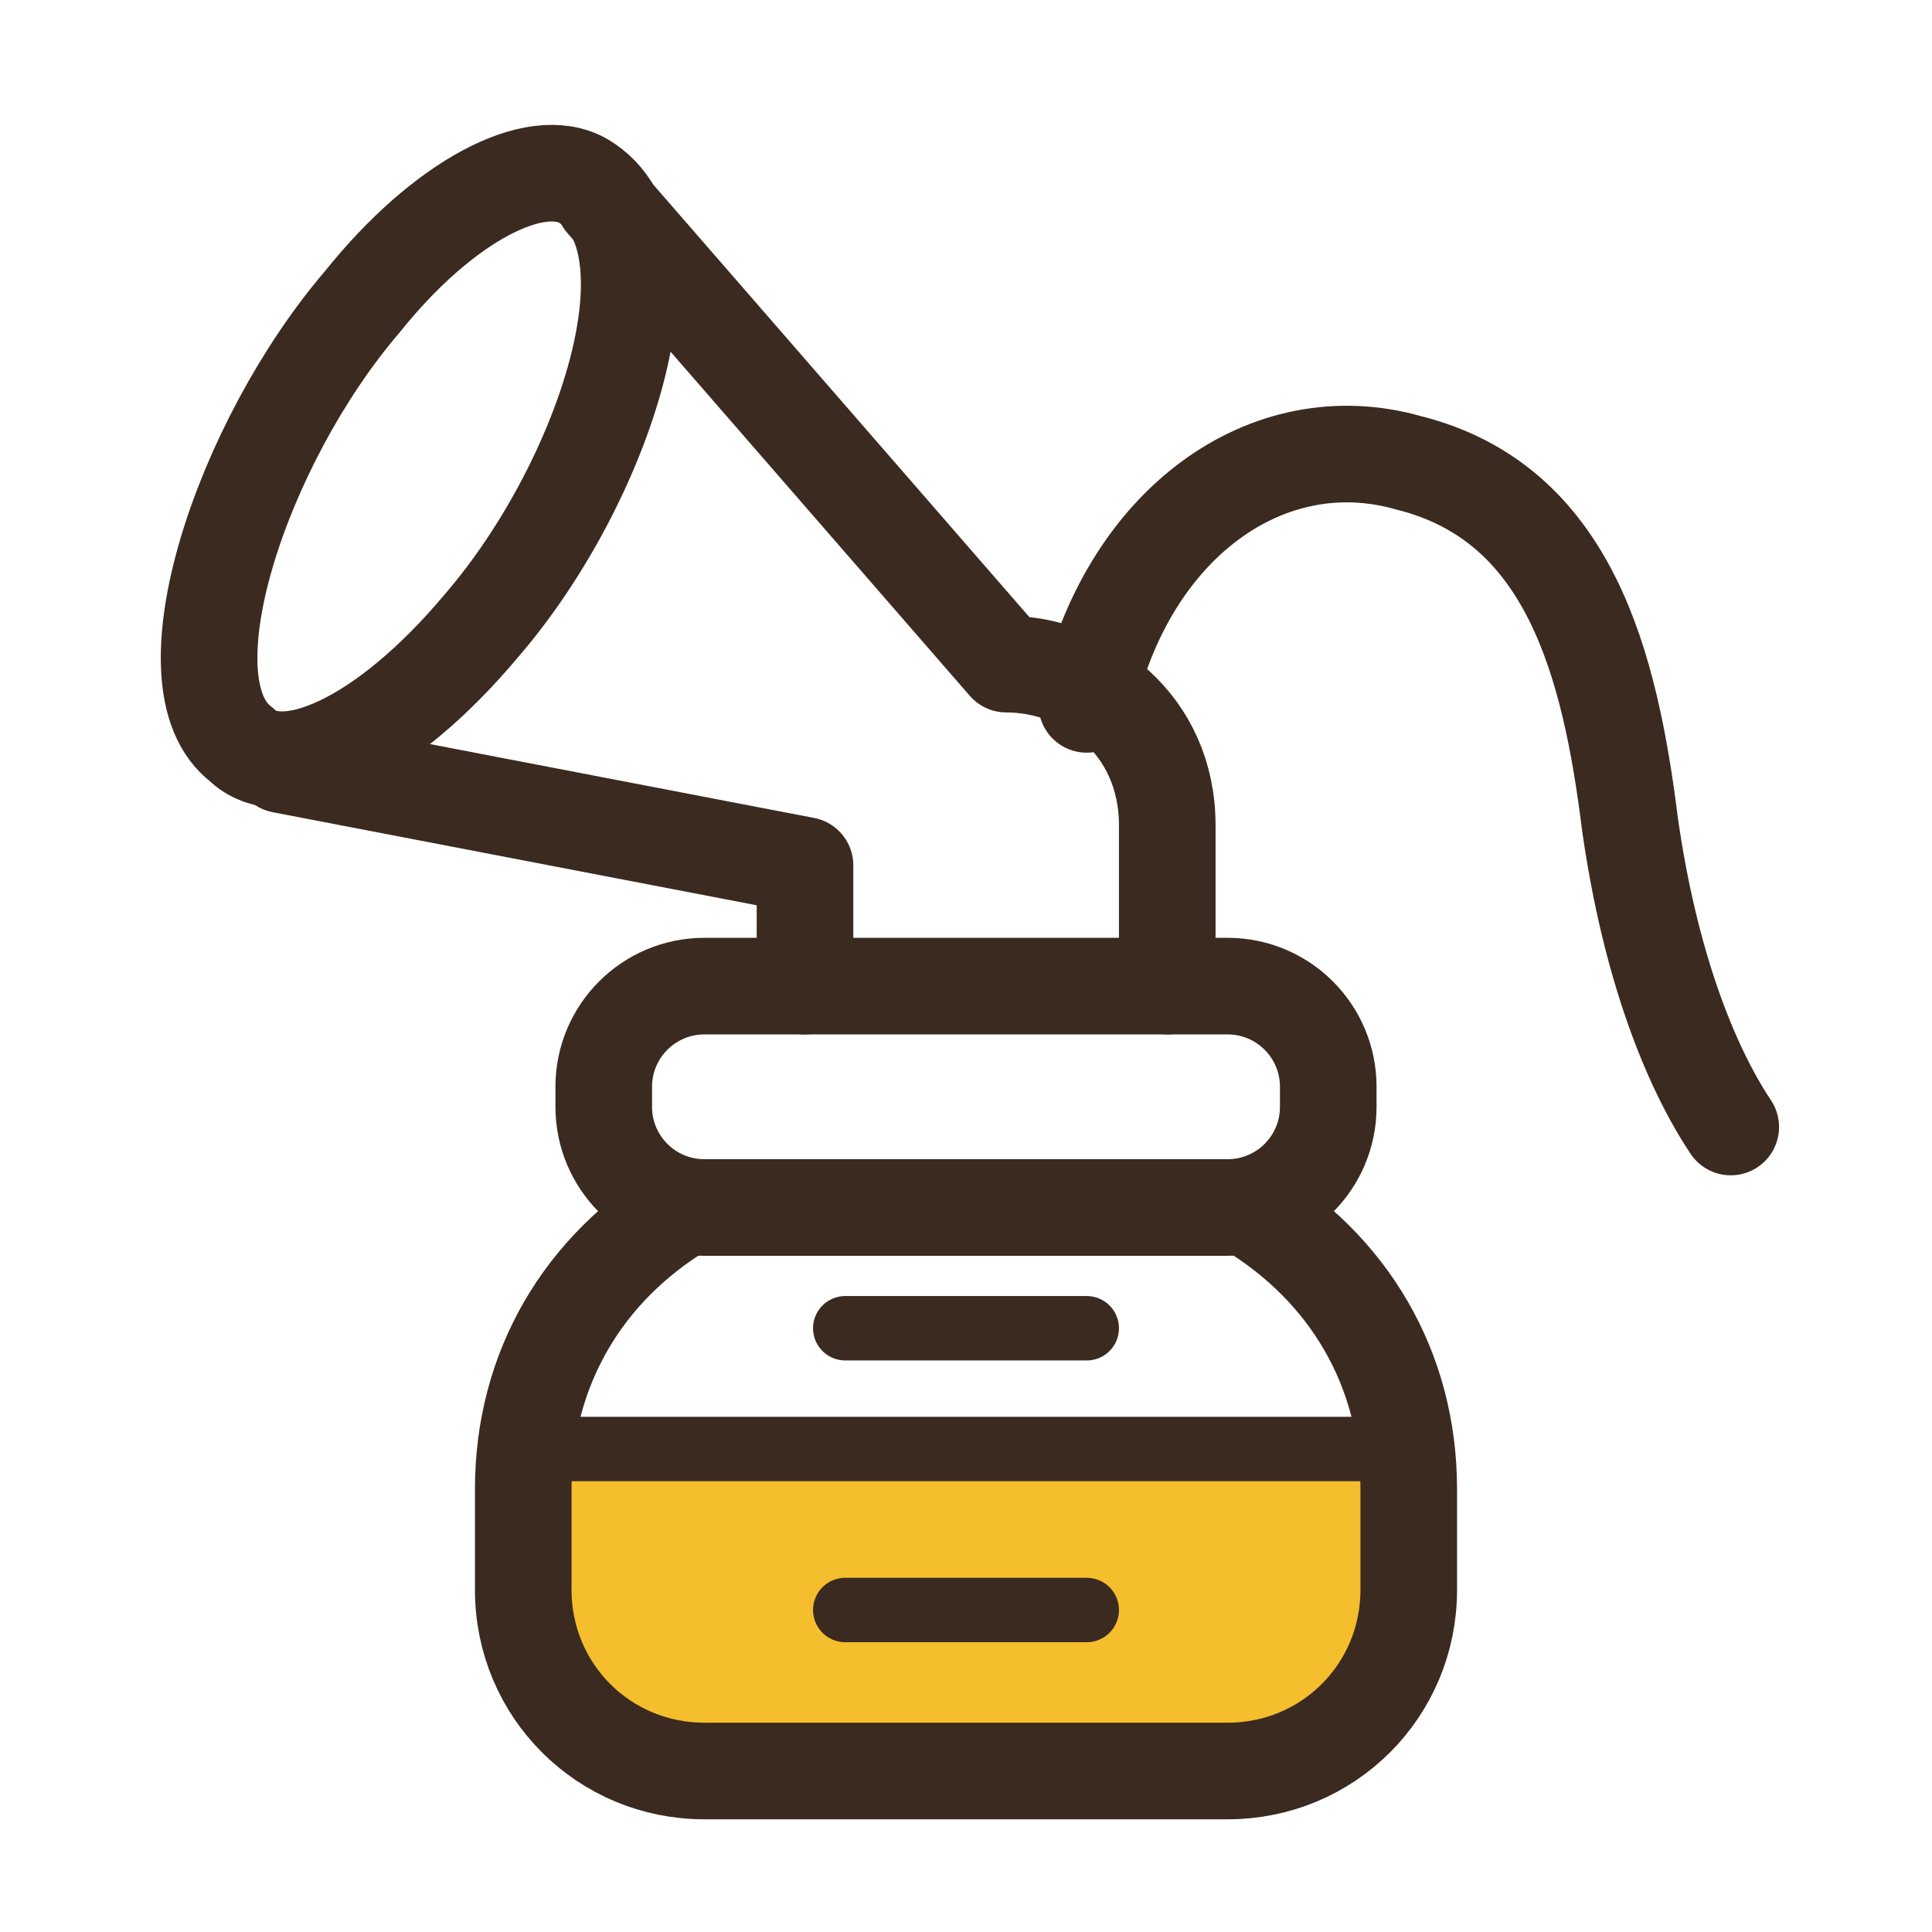
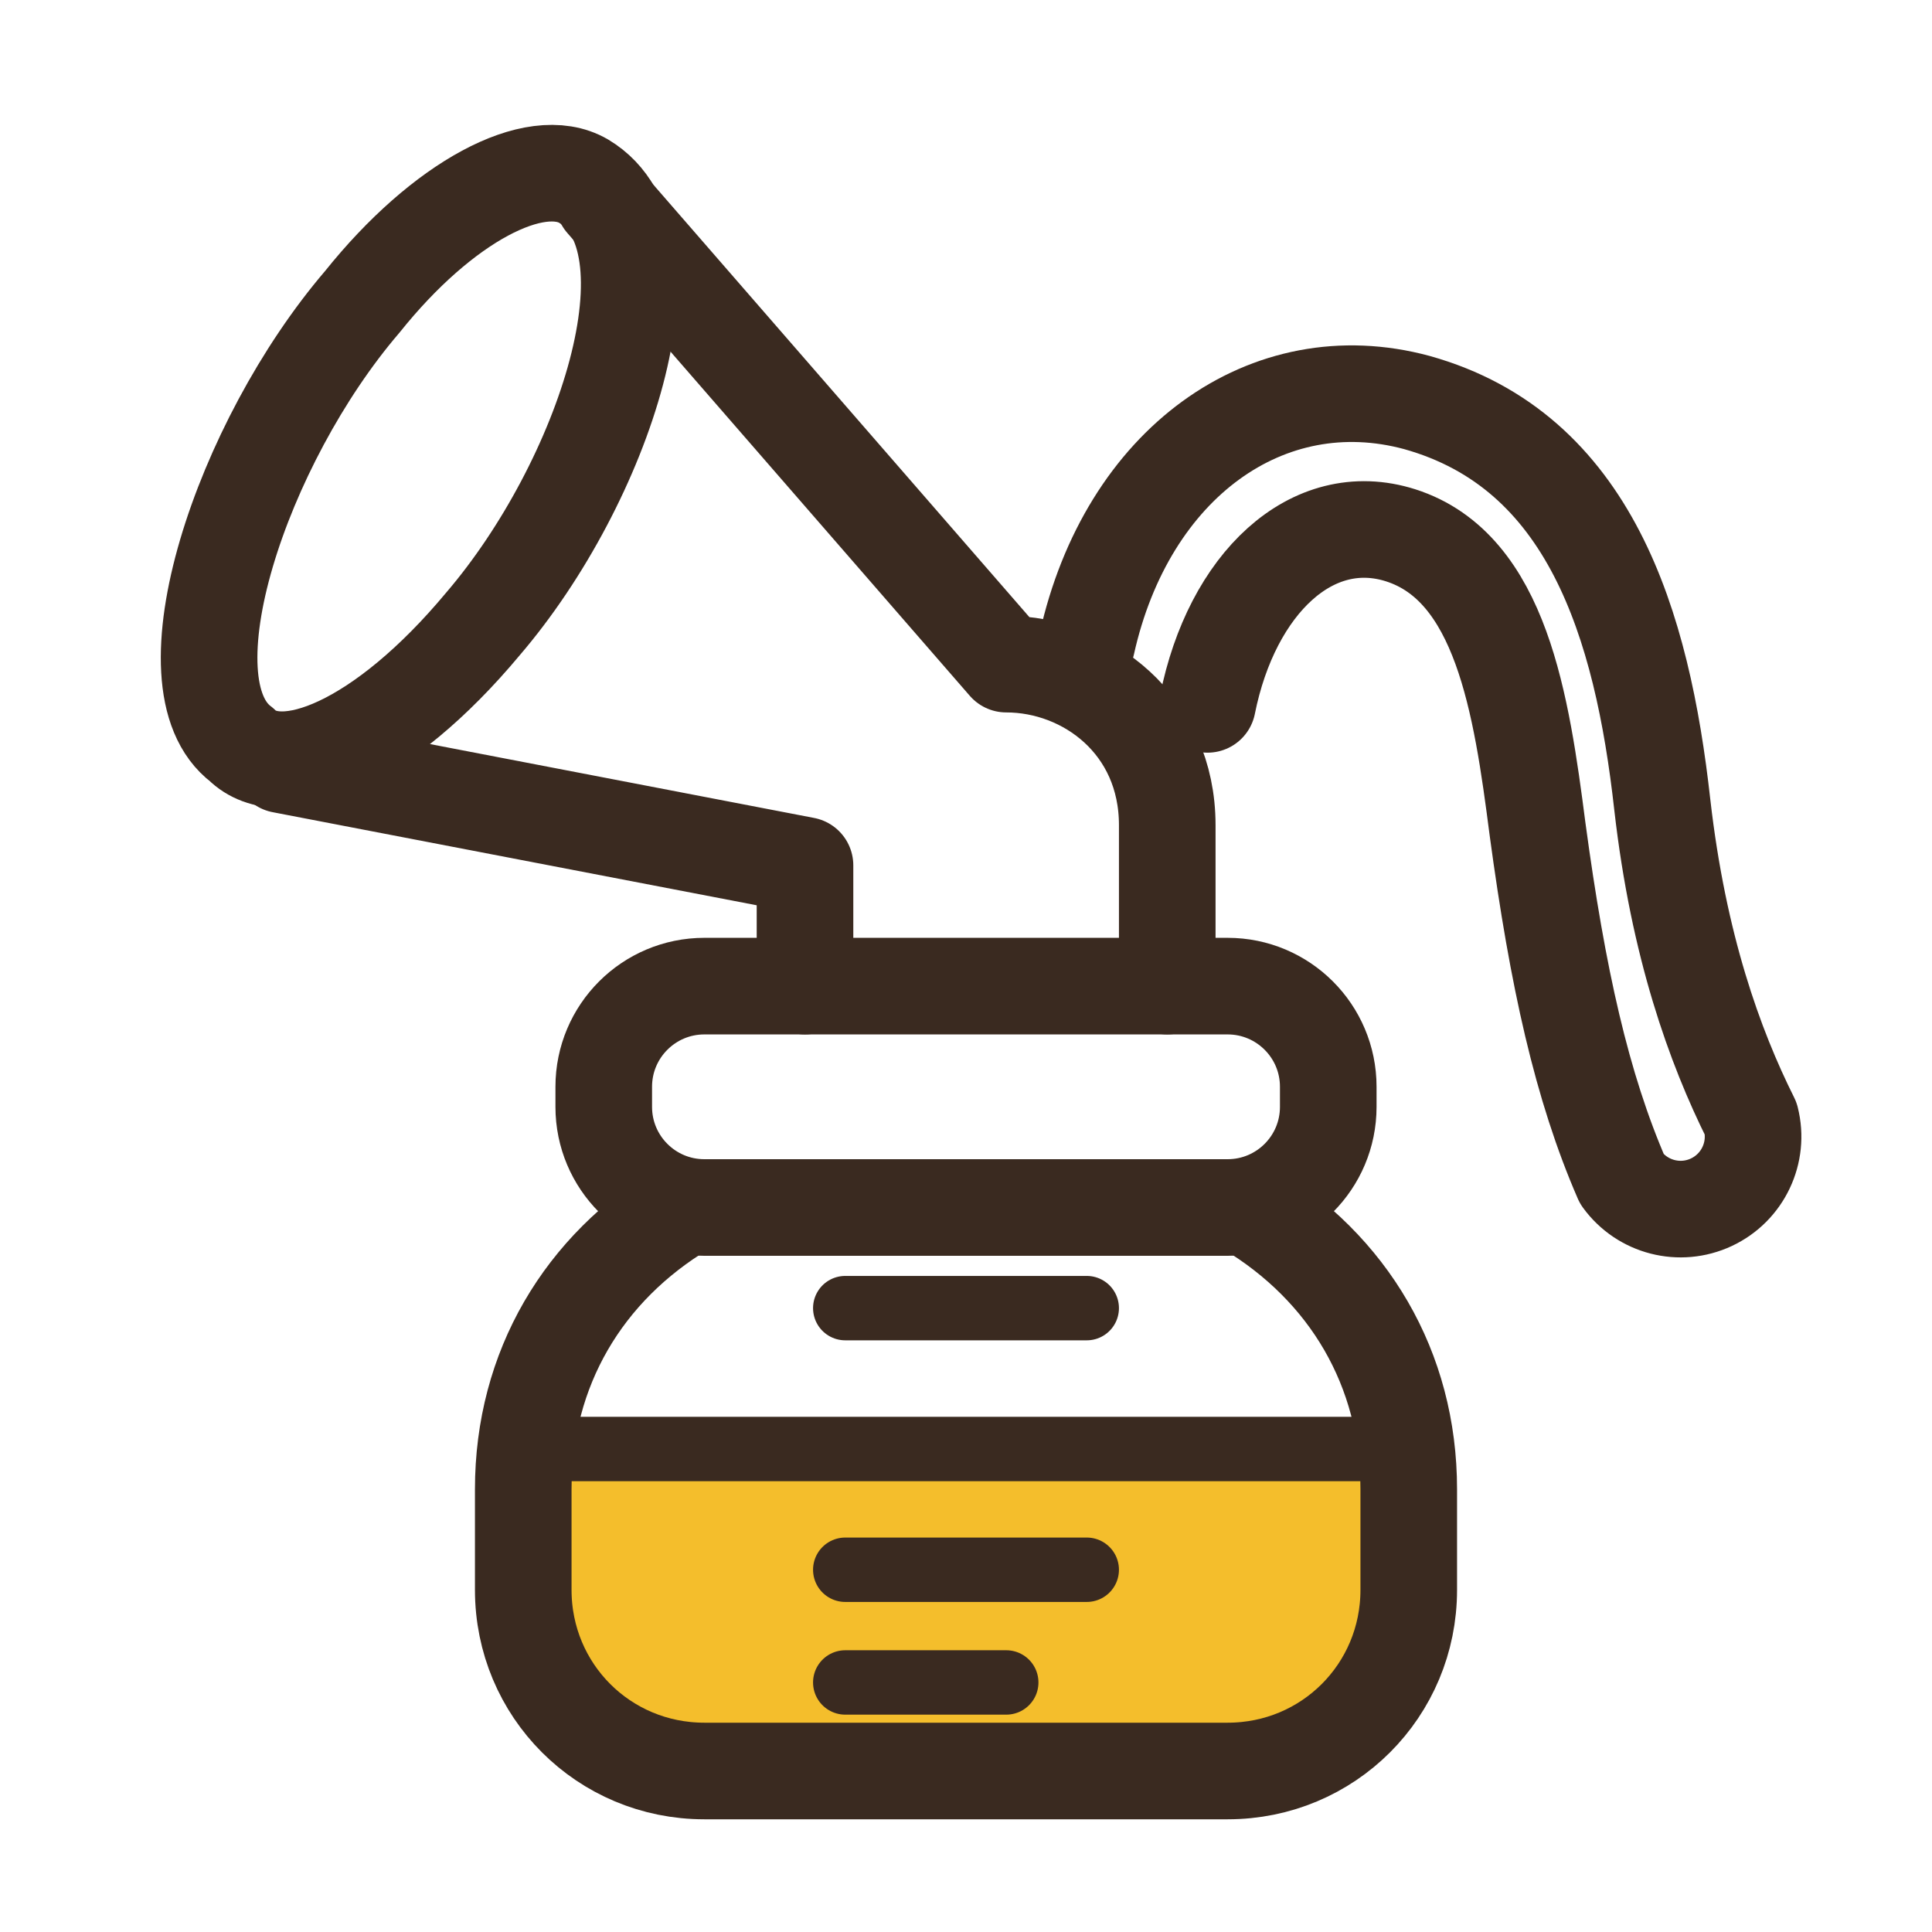
<svg xmlns="http://www.w3.org/2000/svg" viewBox="0 0 48 48" width="24" height="24">
  <path d="M13.2 36H34.8C35 36.3 35 36.7 35 37V39.5C35 42 33 44 30.5 44H17.5C15 44 13 42 13 39.5V37C13 36.7 13 36.3 13.2 36Z" fill="#F4BE2C" />
  <path d="M14.5 4.5C17 6 15 12 12 15.5C9.5 18.5 7 19.5 6 18.5C4 17 6 11 9 7.5C11 5 13.3 3.8 14.5 4.5Z" fill="none" stroke="#3A2A20" stroke-width="2.4" stroke-linecap="round" stroke-linejoin="round" />
  <path d="M15 5L25 16.5C27 16.5 29 18 29 20.5V24.5M20 24.5V21.5L7 19" fill="none" stroke="#3A2A20" stroke-width="2.4" stroke-linecap="round" stroke-linejoin="round" />
-   <path d="M27 17.5C28 13 31.5 10.5 35 11.5C39 12.5 40 16.5 40.5 20.5C41 24 42 26.5 43 28" fill="none" stroke="#3A2A20" stroke-width="2.4" stroke-linecap="round" stroke-linejoin="round" />
+   <path d="M27 16C28 11.5 31.5 9 35.2 10C39.5 11.2 40.8 15.5 41.3 20C41.7 23.5 42.6 26 43.5 27.8A1.8 1.8 0 0 1 40.3 29.3C39.3 27 38.7 24.3 38.2 20.6C37.8 17.5 37.3 14.1 34.8 13.3C32.6 12.6 30.6 14.5 30 17.5" fill="none" stroke="#3A2A20" stroke-width="2.4" stroke-linecap="round" stroke-linejoin="round" />
  <path d="M17.5 24.5H30.5A2.5 2.5 0 0 1 33 27.0V27.5A2.5 2.5 0 0 1 30.5 30.0H17.5A2.5 2.5 0 0 1 15 27.5V27.0A2.5 2.5 0 0 1 17.5 24.5Z" fill="none" stroke="#3A2A20" stroke-width="2.4" stroke-linecap="round" stroke-linejoin="round" />
  <path d="M17 30C14.5 31.5 13 34 13 37V39.5C13 42 15 44 17.5 44H30.5C33 44 35 42 35 39.5V37C35 34 33.5 31.5 31 30" fill="none" stroke="#3A2A20" stroke-width="2.4" stroke-linecap="round" stroke-linejoin="round" />
  <path d="M13.2 36H34.8" fill="none" stroke="#3A2A20" stroke-width="1.6" stroke-linecap="round" stroke-linejoin="round" />
-   <path d="M21 33H27M21 40H27" fill="none" stroke="#3A2A20" stroke-width="1.6" stroke-linecap="round" stroke-linejoin="round" />
+   <path d="M21 32.5H27M21 39H27M21 41.8H25" fill="none" stroke="#3A2A20" stroke-width="1.6" stroke-linecap="round" stroke-linejoin="round" />
</svg>
